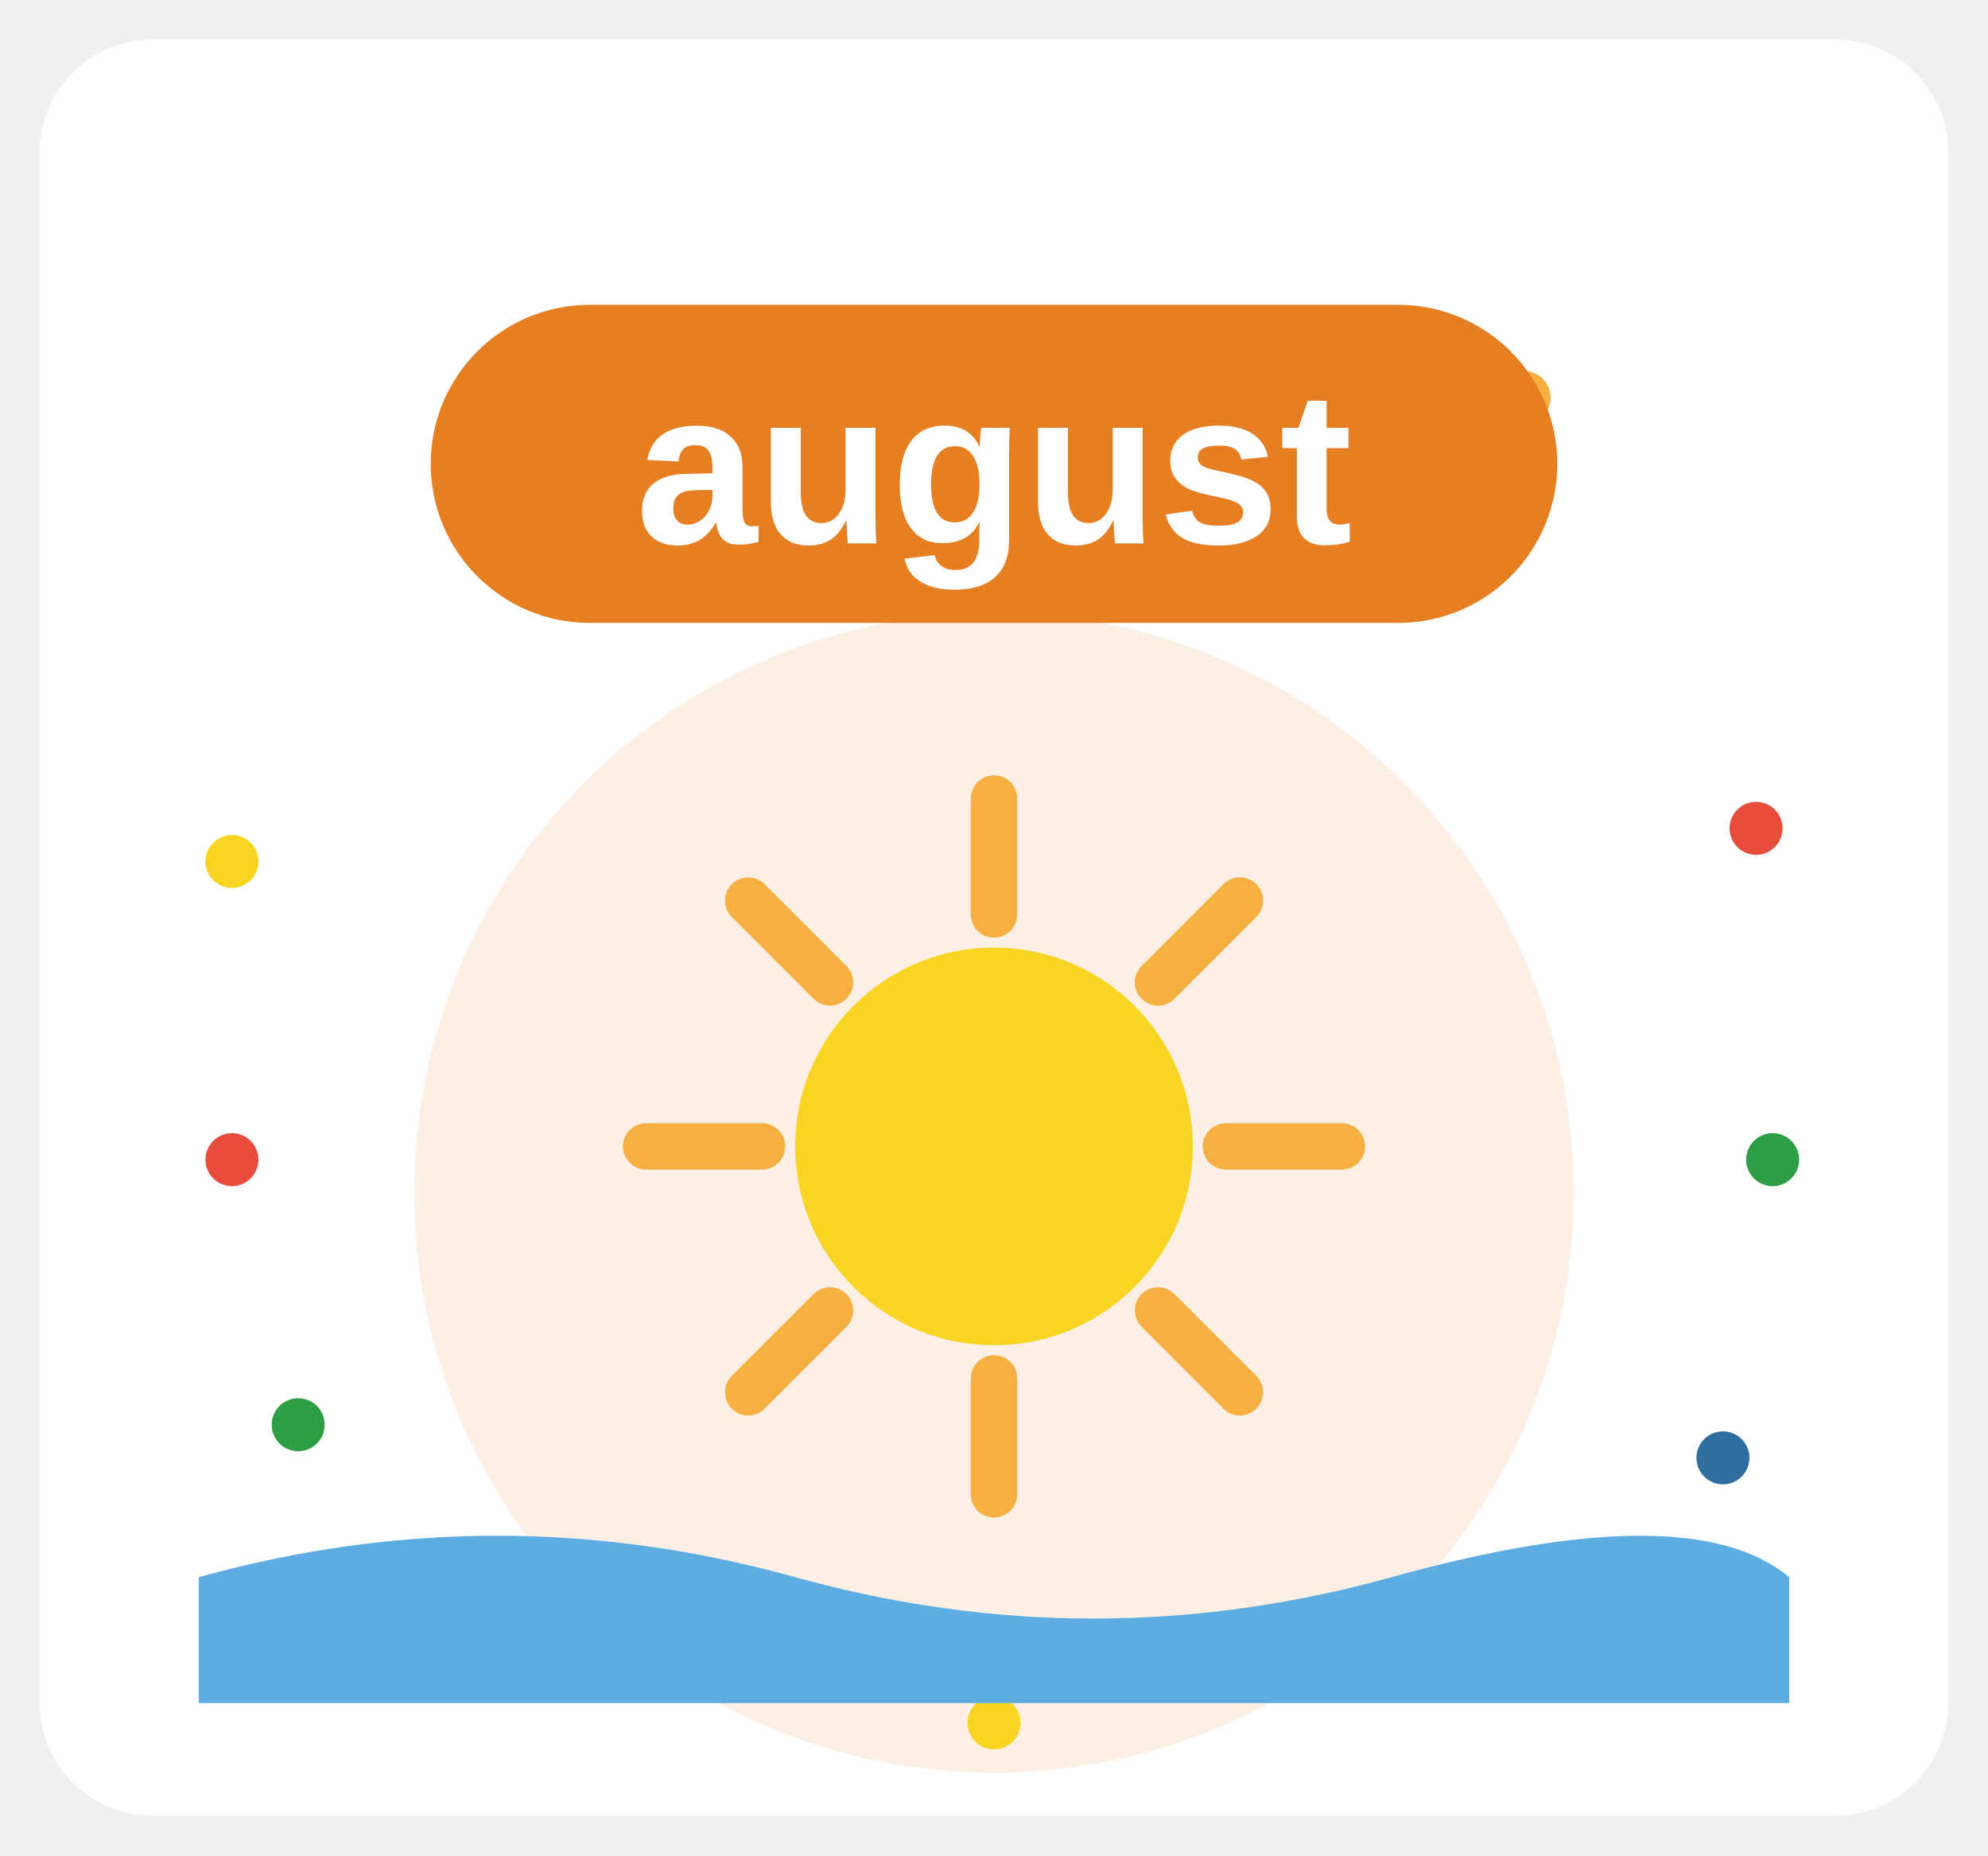
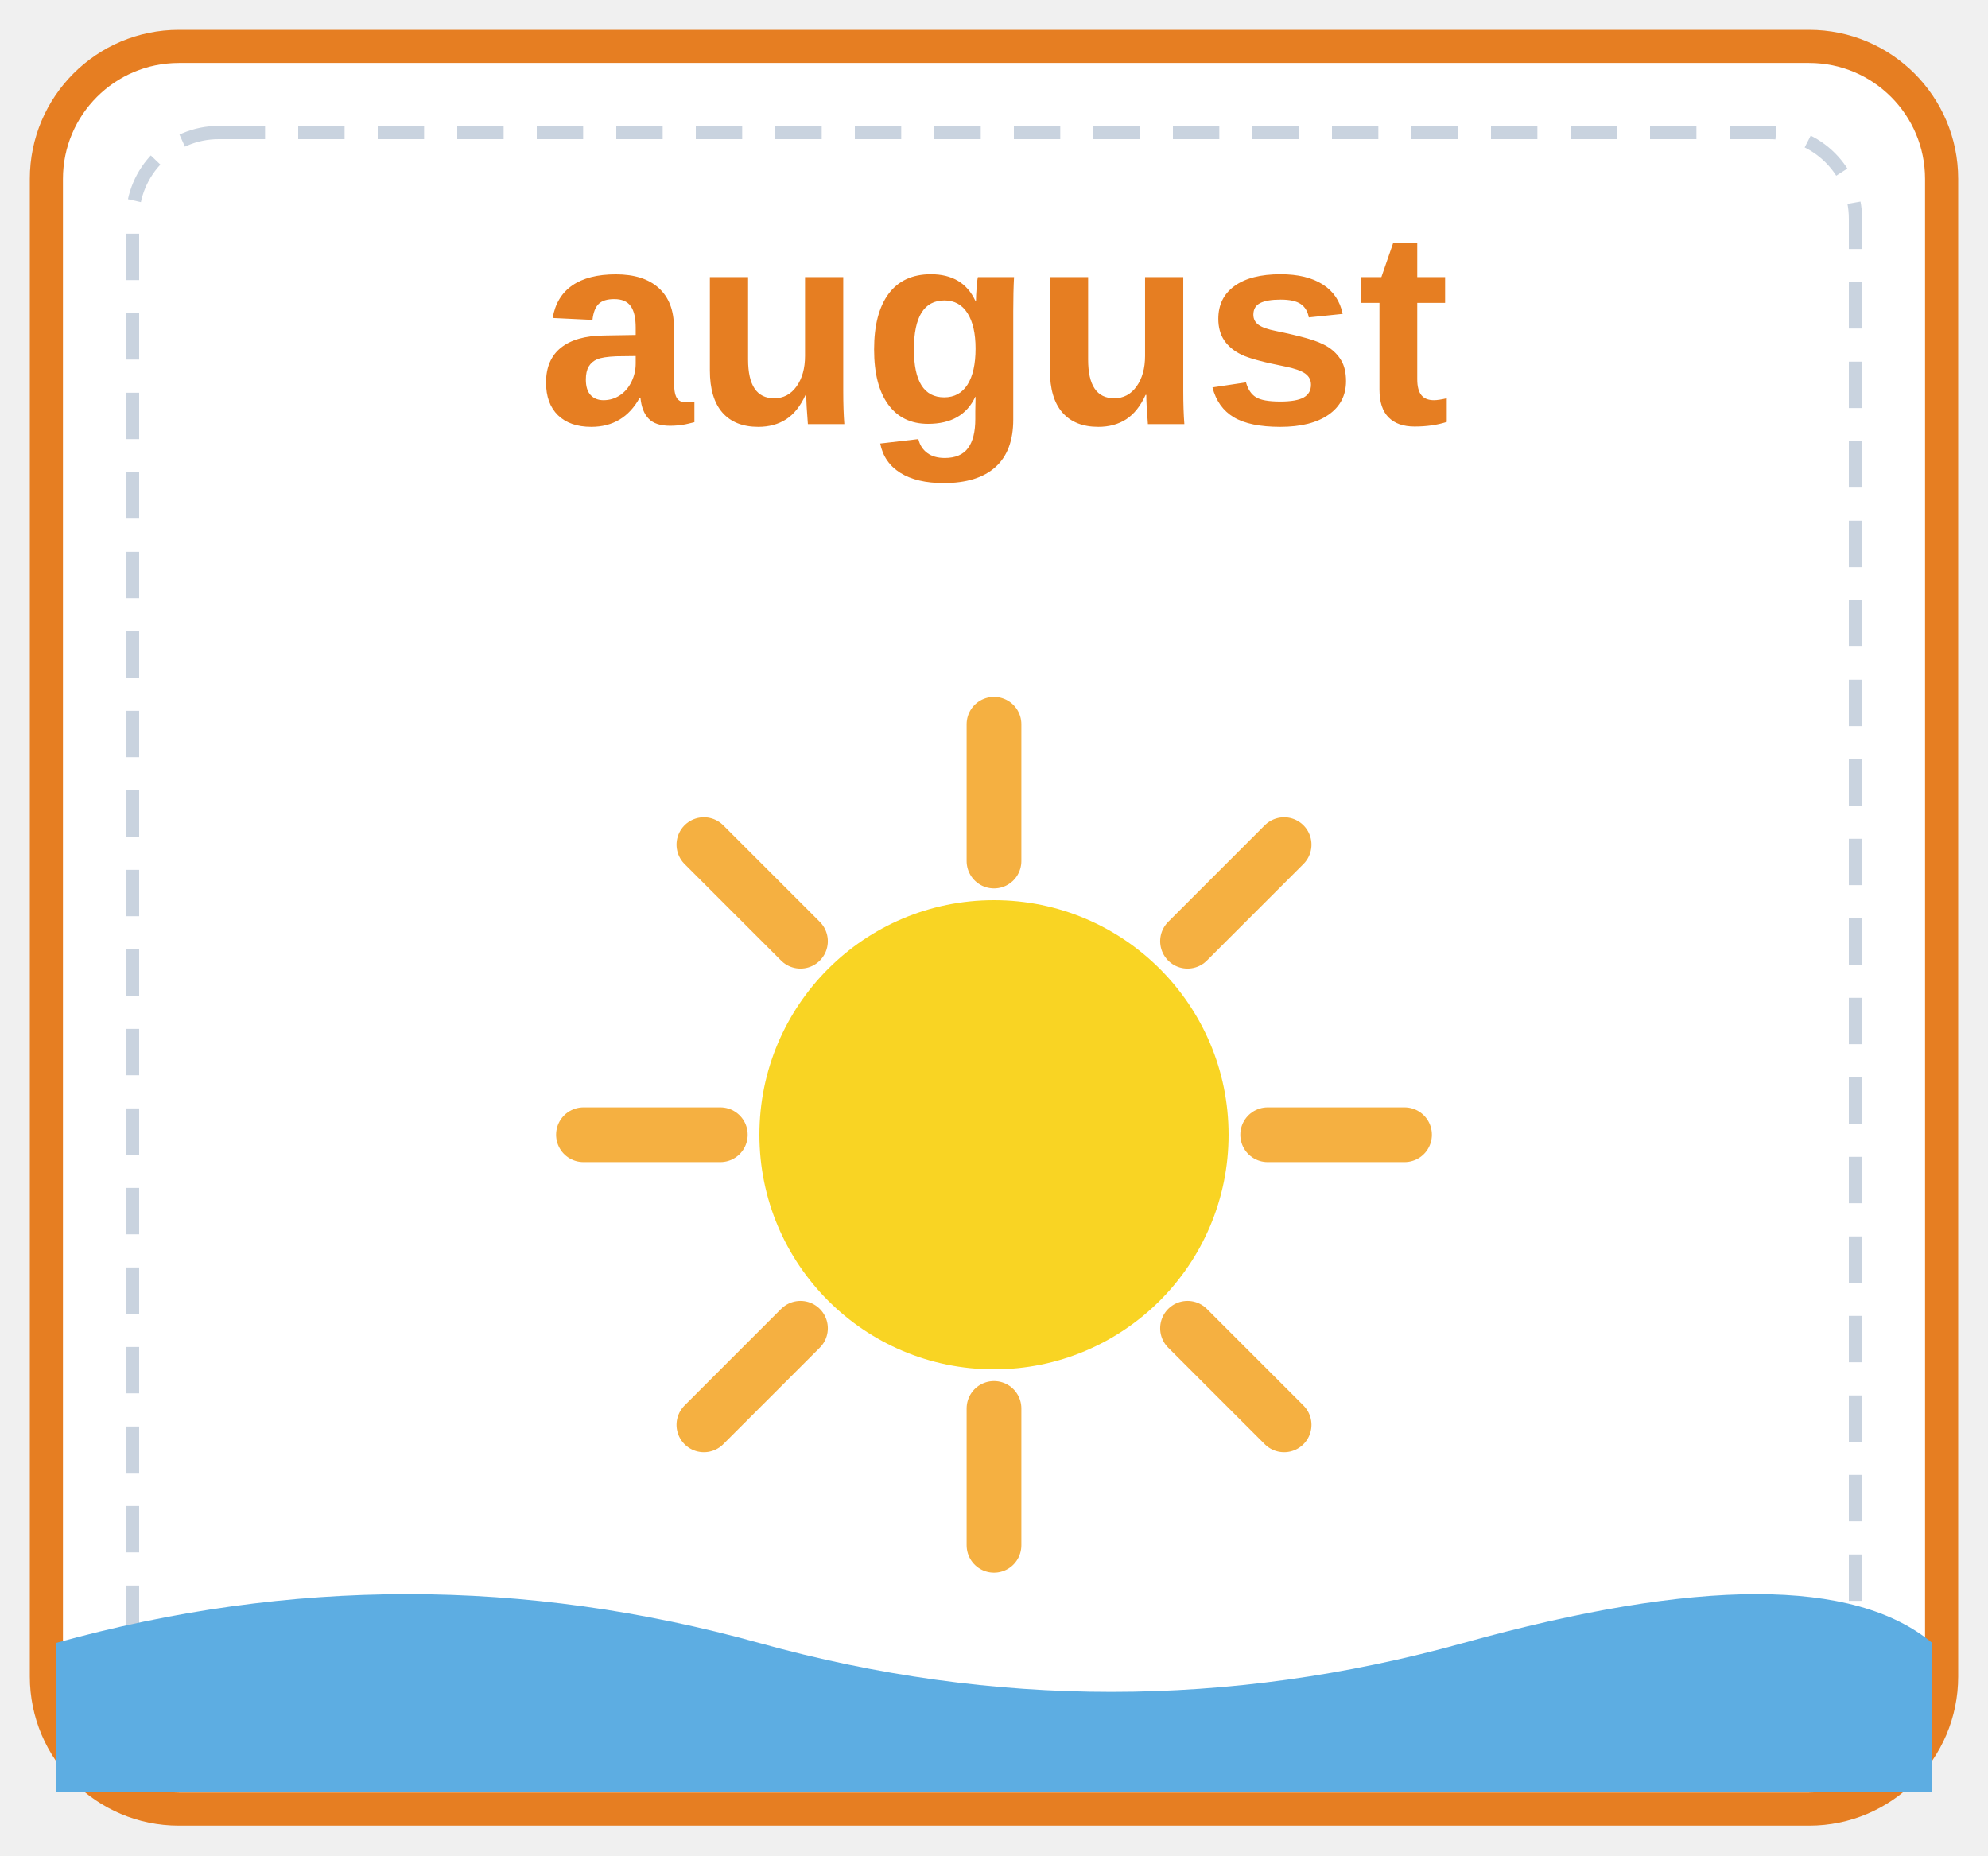
<svg xmlns="http://www.w3.org/2000/svg" viewBox="0 0 600 560" role="img" aria-label="august">
-   <rect x="12" y="12" width="576" height="536" rx="34" fill="#ffffff" />
-   <circle cx="300" cy="360" r="175" fill="#e67e22" fill-opacity="0.12" />
-   <circle cx="70" cy="260" r="8" fill="#f9d423" />
-   <circle cx="530" cy="250" r="8" fill="#e74c3c" />
-   <circle cx="90" cy="430" r="8" fill="#2e9e44" />
-   <circle cx="520" cy="440" r="8" fill="#2f6f9f" />
-   <circle cx="150" cy="130" r="8" fill="#8e44ad" />
-   <circle cx="460" cy="120" r="8" fill="#f5b041" />
-   <circle cx="300" cy="520" r="8" fill="#f9d423" />
-   <circle cx="70" cy="350" r="8" fill="#e74c3c" />
-   <circle cx="535" cy="350" r="8" fill="#2e9e44" />
-   <rect x="130" y="92" width="340" height="96" rx="48" fill="#e67e22" />
-   <text x="300" y="164" text-anchor="middle" font-family="Nunito, Arial, sans-serif" font-size="66" font-weight="800" fill="#ffffff">august</text>
-   <g transform="translate(0 46)">
+   <rect x="14" y="14" width="572" height="532" rx="40" fill="#ffffff" stroke="#e67e22" stroke-width="10" />
+   <rect x="40" y="40" width="520" height="480" rx="26" fill="none" stroke="#c9d3df" stroke-width="4" stroke-dasharray="14 10" />
+   <text x="300.0" y="128" text-anchor="middle" font-family="Nunito, Arial, sans-serif" font-size="84" font-weight="800" fill="#e67e22">august</text>
+   <g transform="translate(300 300) scale(1.18) translate(-300 -300) translate(0 36)">
    <line x1="370.0" y1="300.0" x2="405.0" y2="300.0" stroke="#f5b041" stroke-width="14" stroke-linecap="round" />
    <line x1="349.5" y1="349.5" x2="374.2" y2="374.2" stroke="#f5b041" stroke-width="14" stroke-linecap="round" />
    <line x1="300.0" y1="370.0" x2="300.0" y2="405.0" stroke="#f5b041" stroke-width="14" stroke-linecap="round" />
    <line x1="250.5" y1="349.5" x2="225.8" y2="374.2" stroke="#f5b041" stroke-width="14" stroke-linecap="round" />
    <line x1="230.0" y1="300.0" x2="195.0" y2="300.0" stroke="#f5b041" stroke-width="14" stroke-linecap="round" />
    <line x1="250.5" y1="250.5" x2="225.8" y2="225.8" stroke="#f5b041" stroke-width="14" stroke-linecap="round" />
    <line x1="300.0" y1="230.0" x2="300.0" y2="195.0" stroke="#f5b041" stroke-width="14" stroke-linecap="round" />
    <line x1="349.5" y1="250.5" x2="374.2" y2="225.8" stroke="#f5b041" stroke-width="14" stroke-linecap="round" />
    <circle cx="300" cy="300" r="60" fill="#f9d423" />
    <path d="M60 430 Q150 405 240 430 T420 430 T540 430 L540 468 L60 468 Z" fill="#5dade2" />
  </g>
</svg>
